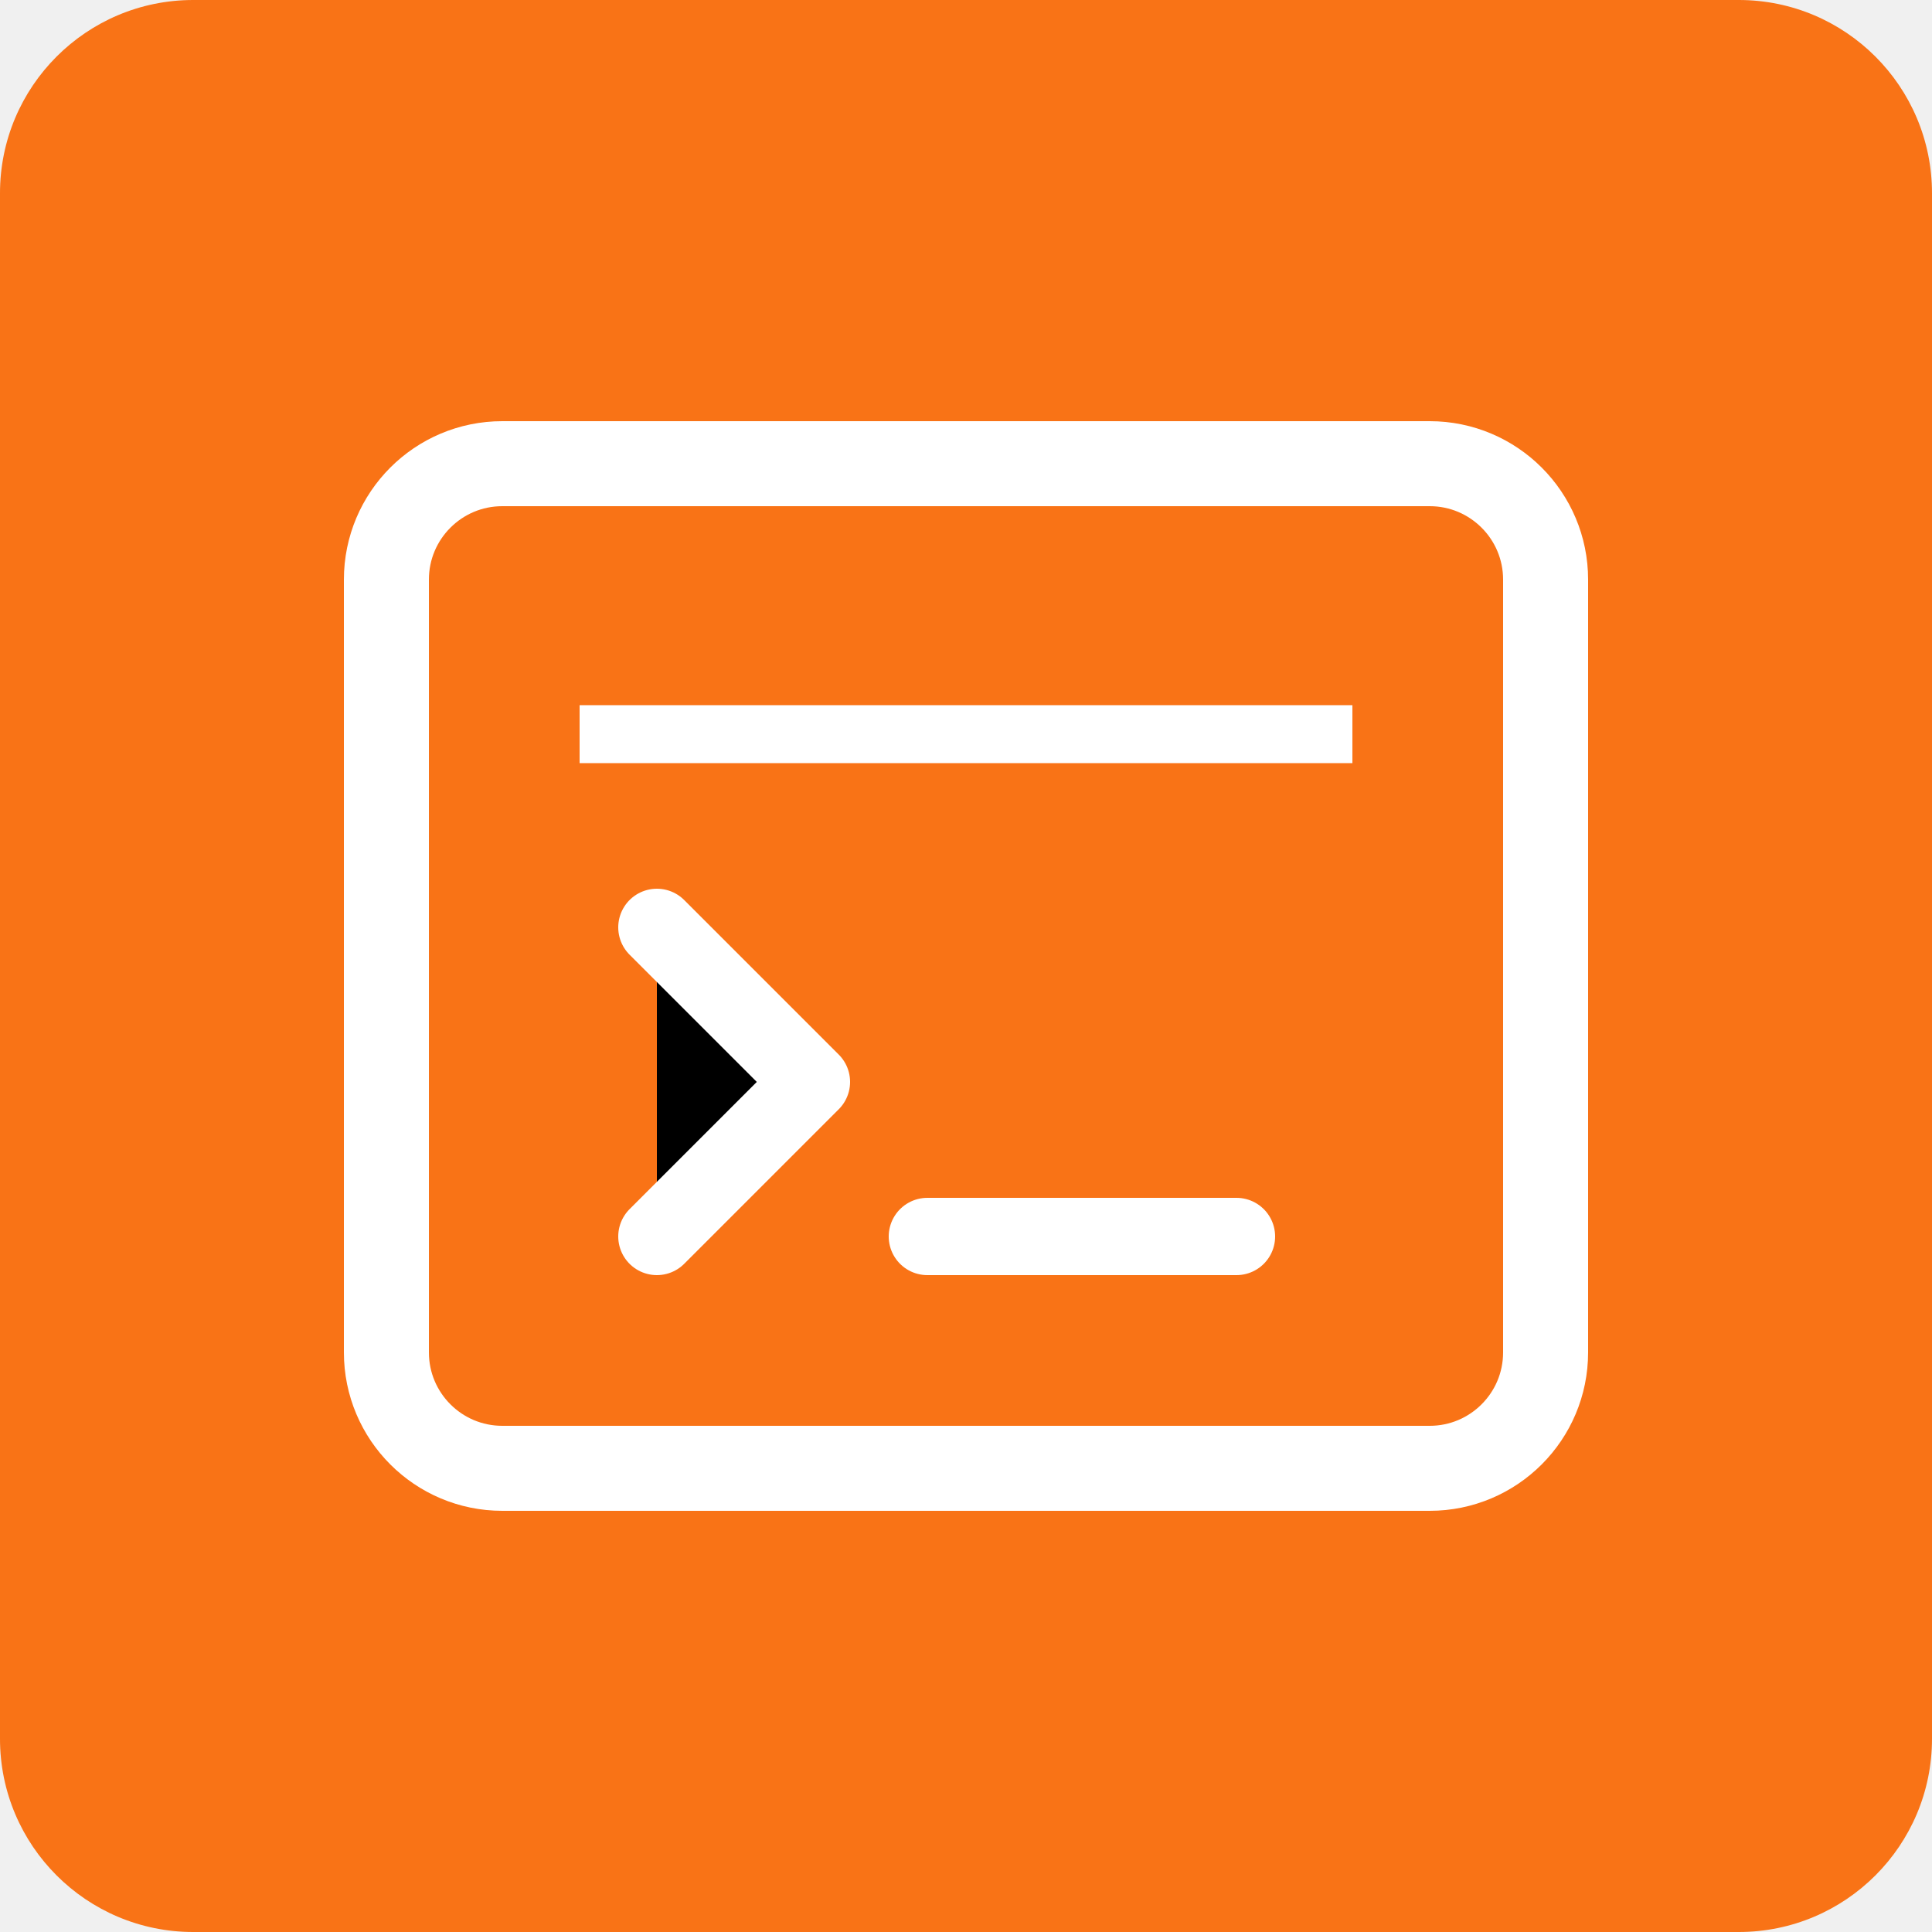
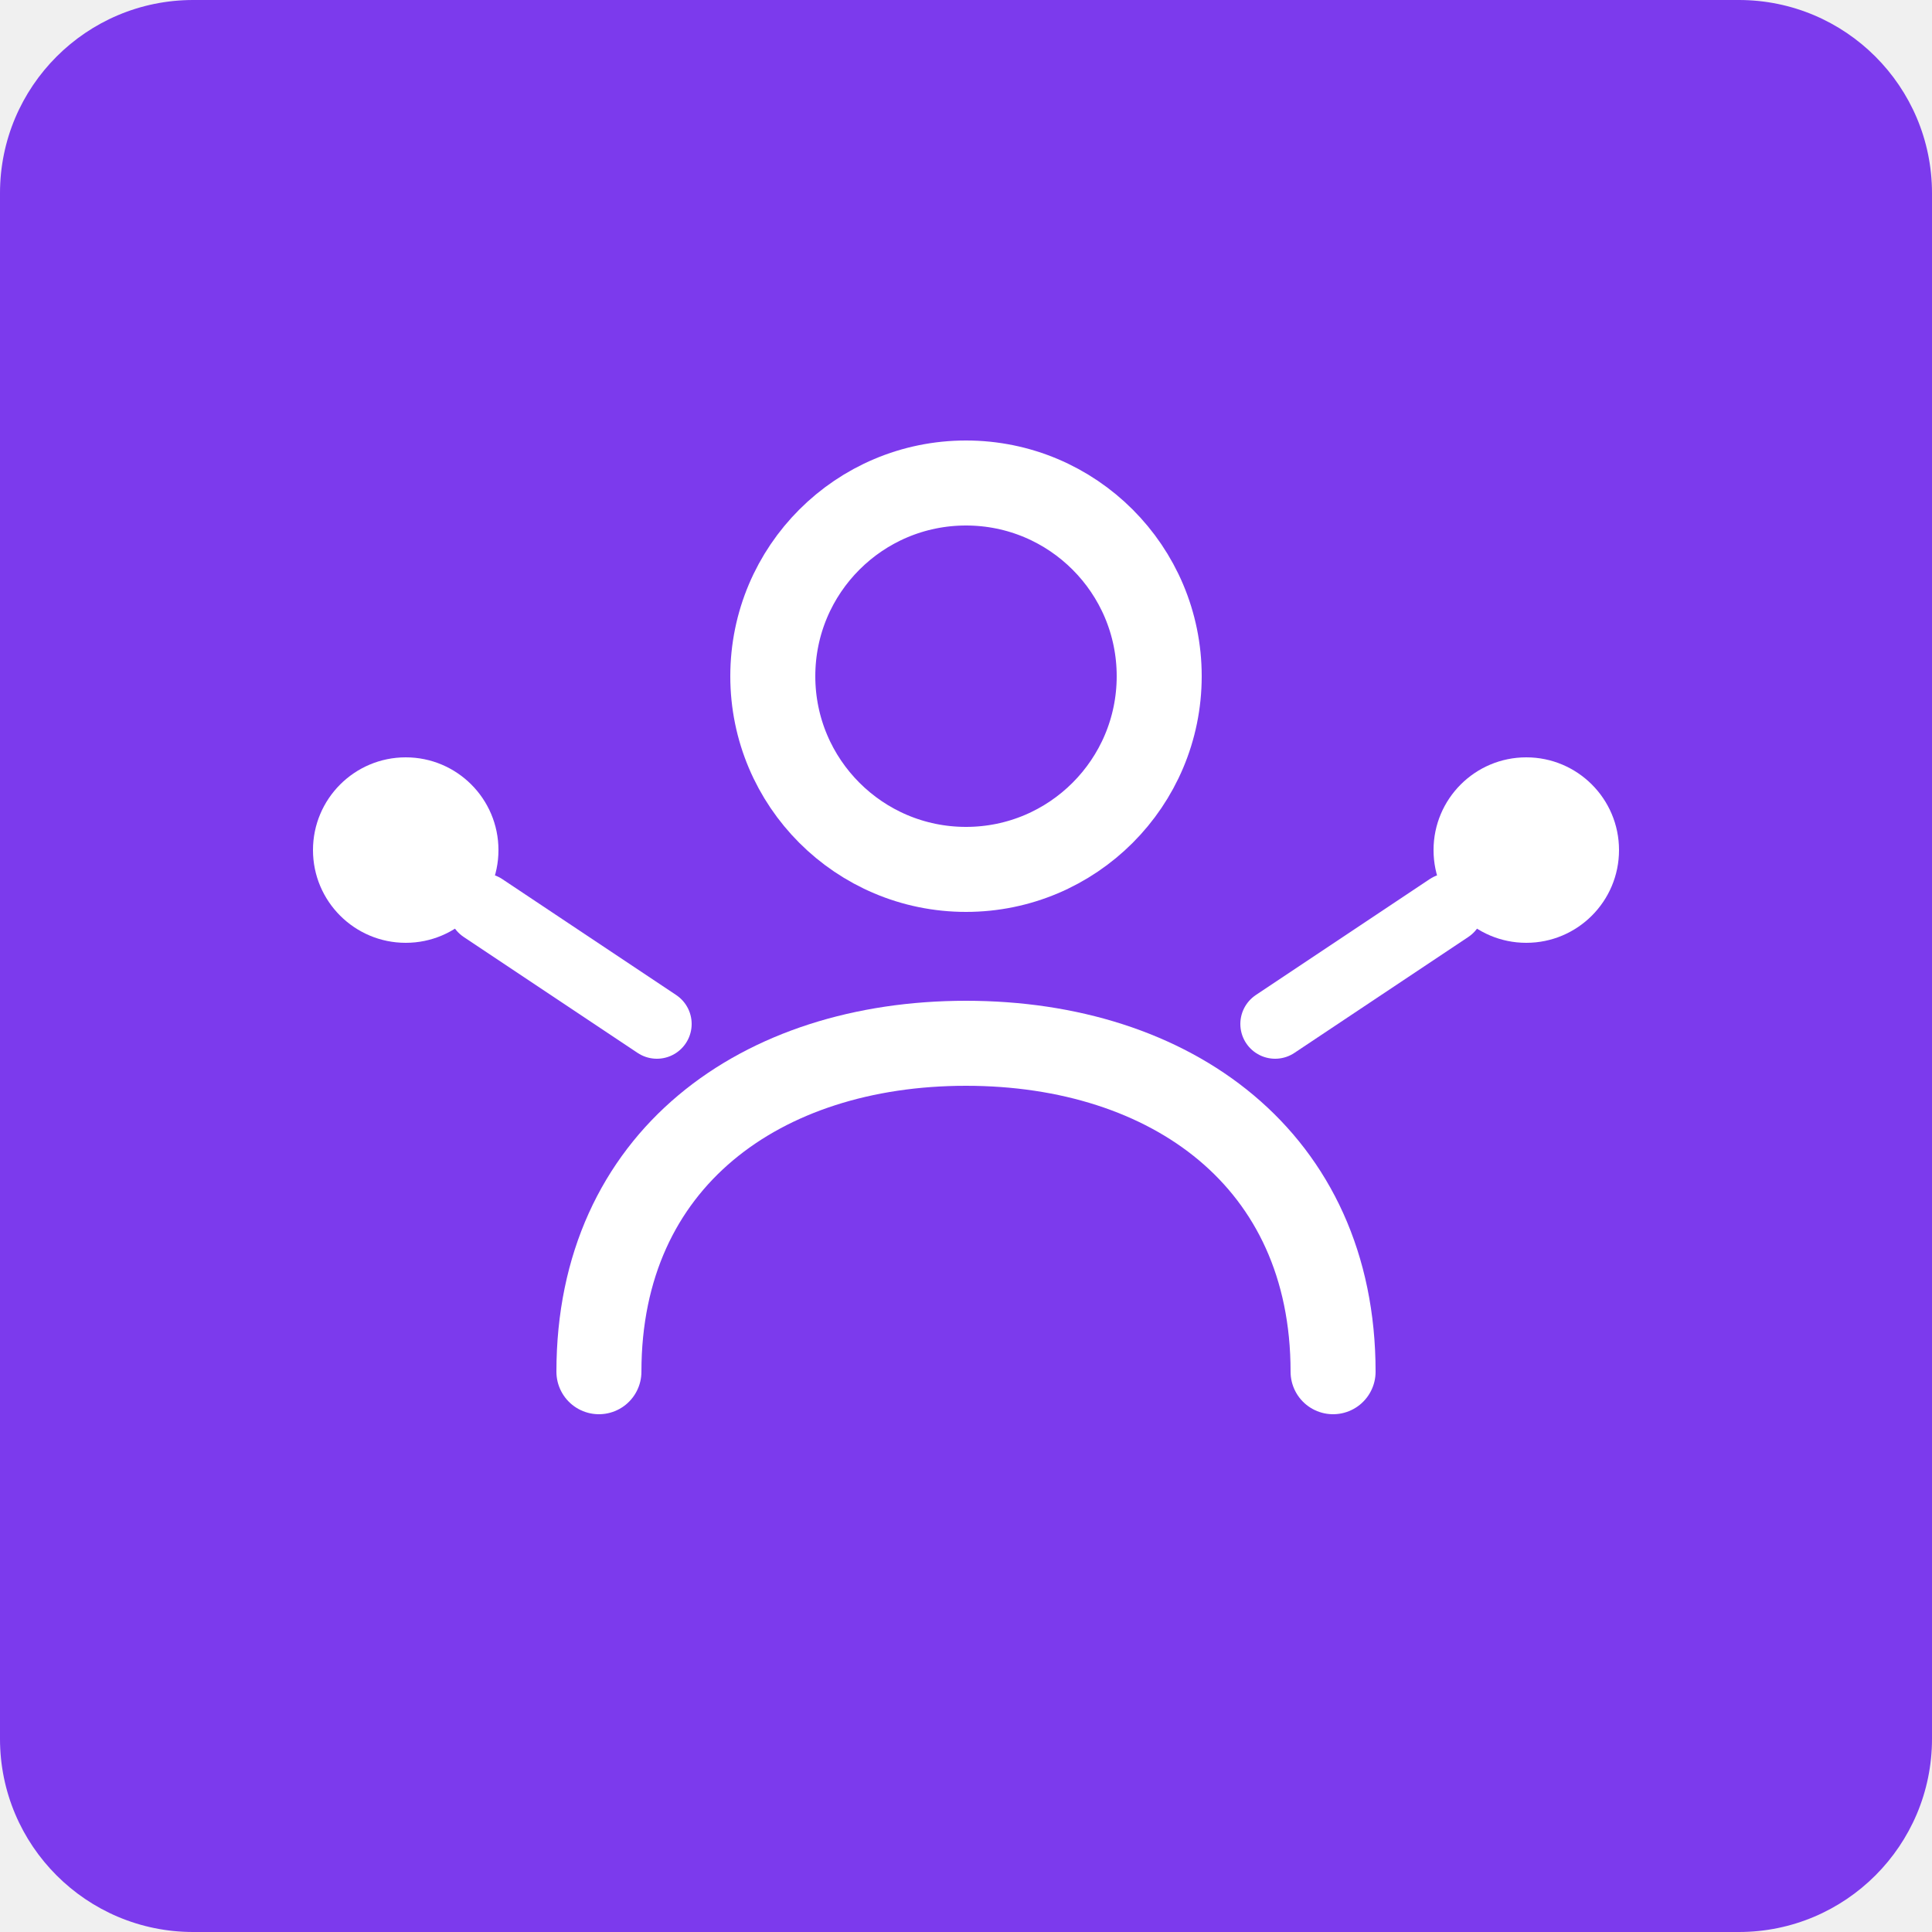
<svg xmlns="http://www.w3.org/2000/svg" viewBox="0 0 50 50" width="50" height="50">
-   <rect width="50" height="50" rx="5" fill="#F97316" />
-   <rect x="10" y="12" width="30" height="26" rx="3" fill="none" stroke="#fff" stroke-width="2.2" />
-   <line x1="15" y1="19" x2="35" y2="19" stroke="#fff" stroke-width="1.5" />
-   <path d="M17 24l4 4-4 4" stroke="#fff" stroke-width="2" stroke-linecap="round" stroke-linejoin="round" />
-   <line x1="24" y1="32" x2="32" y2="32" stroke="#fff" stroke-width="2" stroke-linecap="round" />
+   <rect width="50" height="50" rx="5" fill="#7C3AED" />
+   <g fill="none" stroke="#FFFFFF" stroke-width="2.2" stroke-linecap="round" stroke-linejoin="round">
+     <circle cx="25" cy="17.5" r="5" />
+     <path d="M15.5 35.5c0-5.5 4.2-8.5 9.5-8.5s9.5 3 9.5 8.5" />
+     <circle cx="10.5" cy="22" r="2.4" fill="#fff" stroke="none" />
+     <circle cx="39.5" cy="22" r="2.4" fill="#fff" stroke="none" />
+     <path d="M12.5 23.5l4.5 3M37.5 23.5l-4.5 3" stroke-width="1.8" />
+   </g>
</svg>
